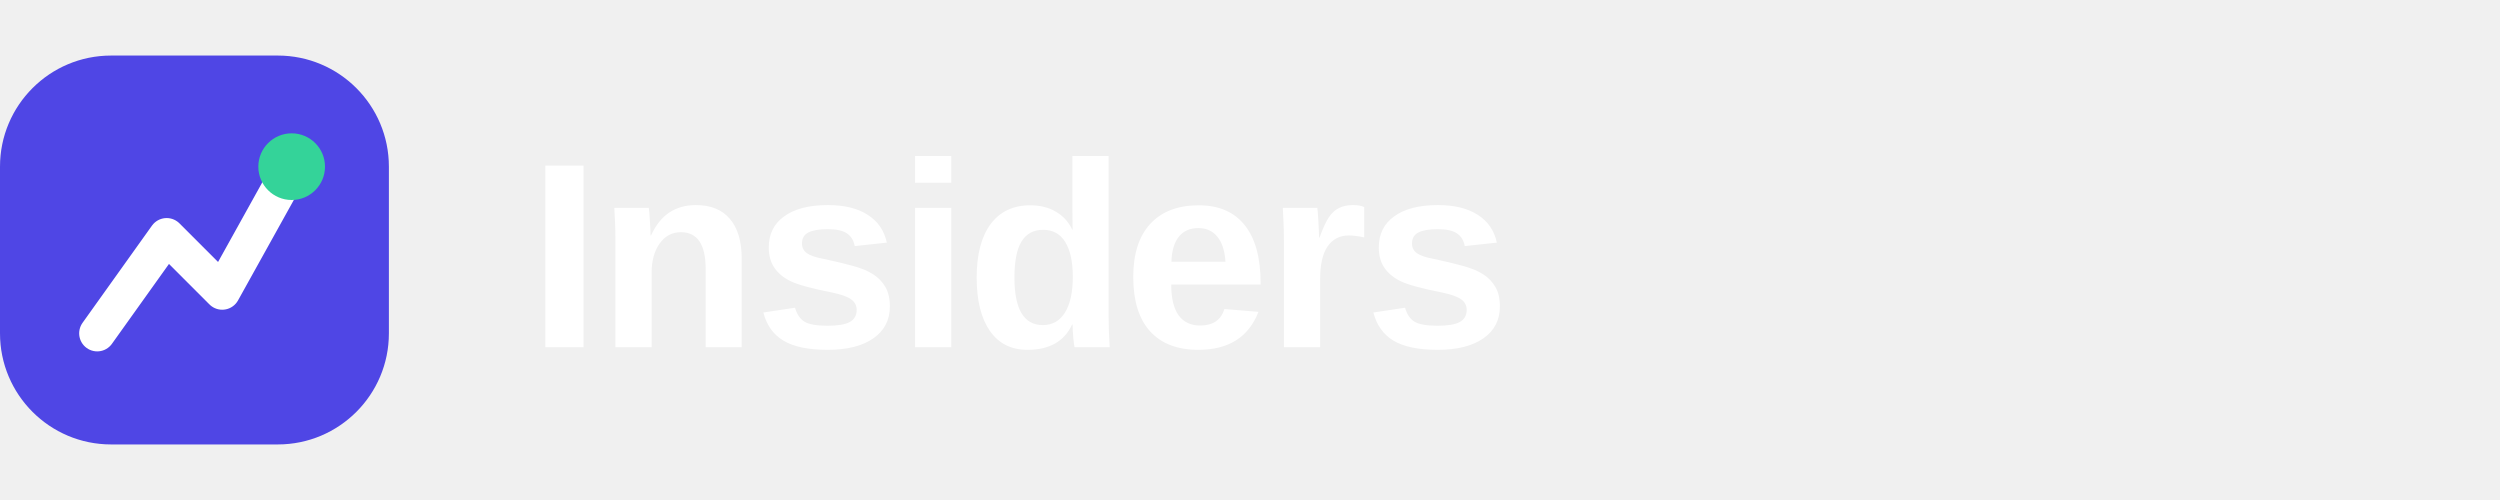
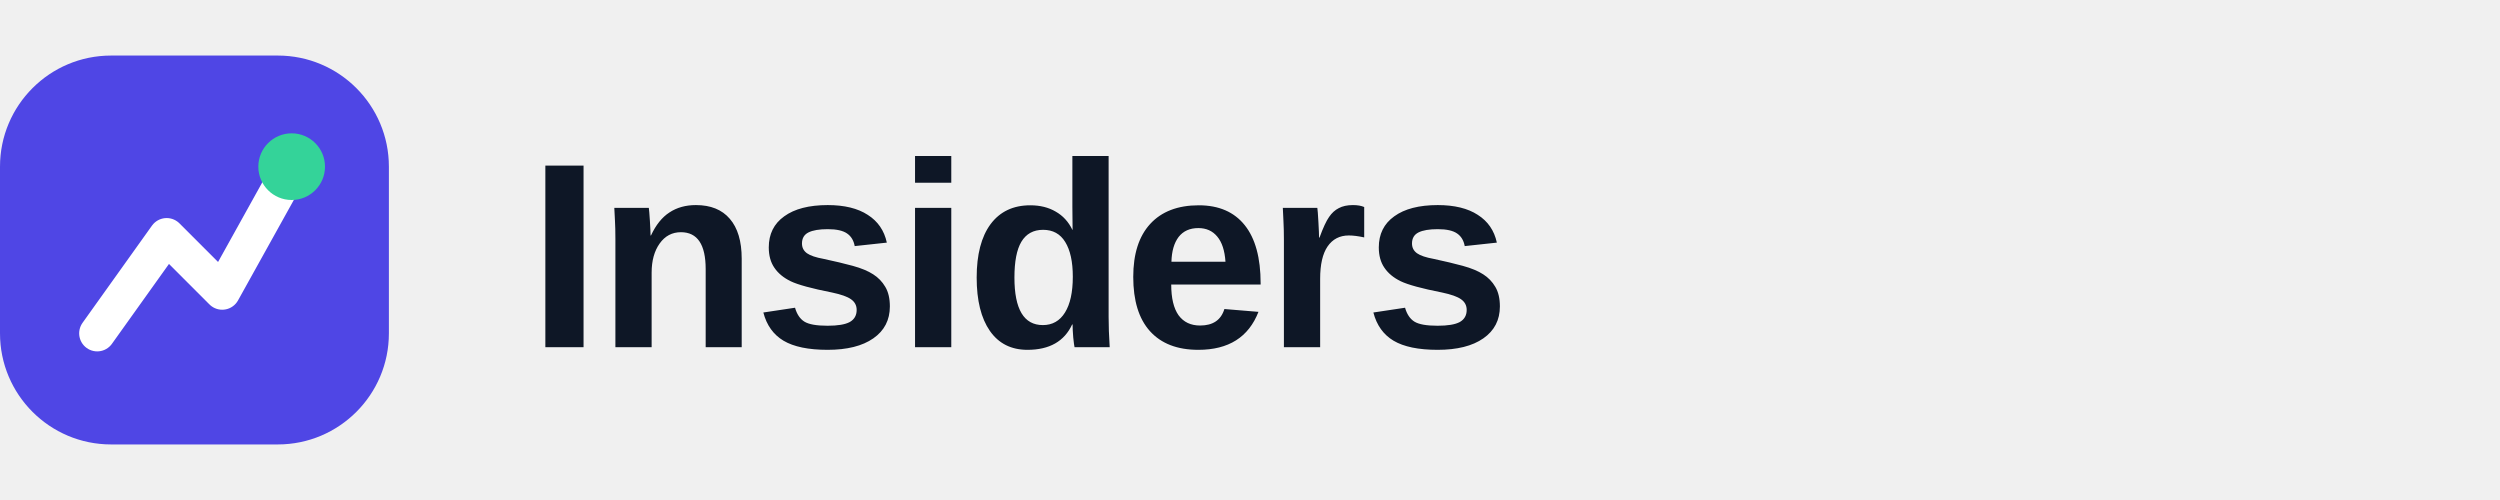
<svg xmlns="http://www.w3.org/2000/svg" width="180" height="36" viewBox="0 0 180 36">
  <rect x="0" y="4" width="28" height="28" rx="8" fill="#4F46E5" />
  <path d="M7 24 L12 17 L16 21 L21 12" stroke="#fff" stroke-width="2.6" fill="none" stroke-linecap="round" stroke-linejoin="round" />
  <circle cx="21" cy="12" r="2.4" fill="#34D399" />
-   <text x="38" y="25" font-family="Geist, Segoe UI, Arial, sans-serif" font-size="19" font-weight="700" fill="#FFFFFF" letter-spacing="-0.3">Insiders</text>
+   <text x="38" y="25" font-family="Geist, Segoe UI, Arial, sans-serif" font-size="19" font-weight="700" fill="#0E1726" letter-spacing="-0.3">Insiders</text>
</svg>
